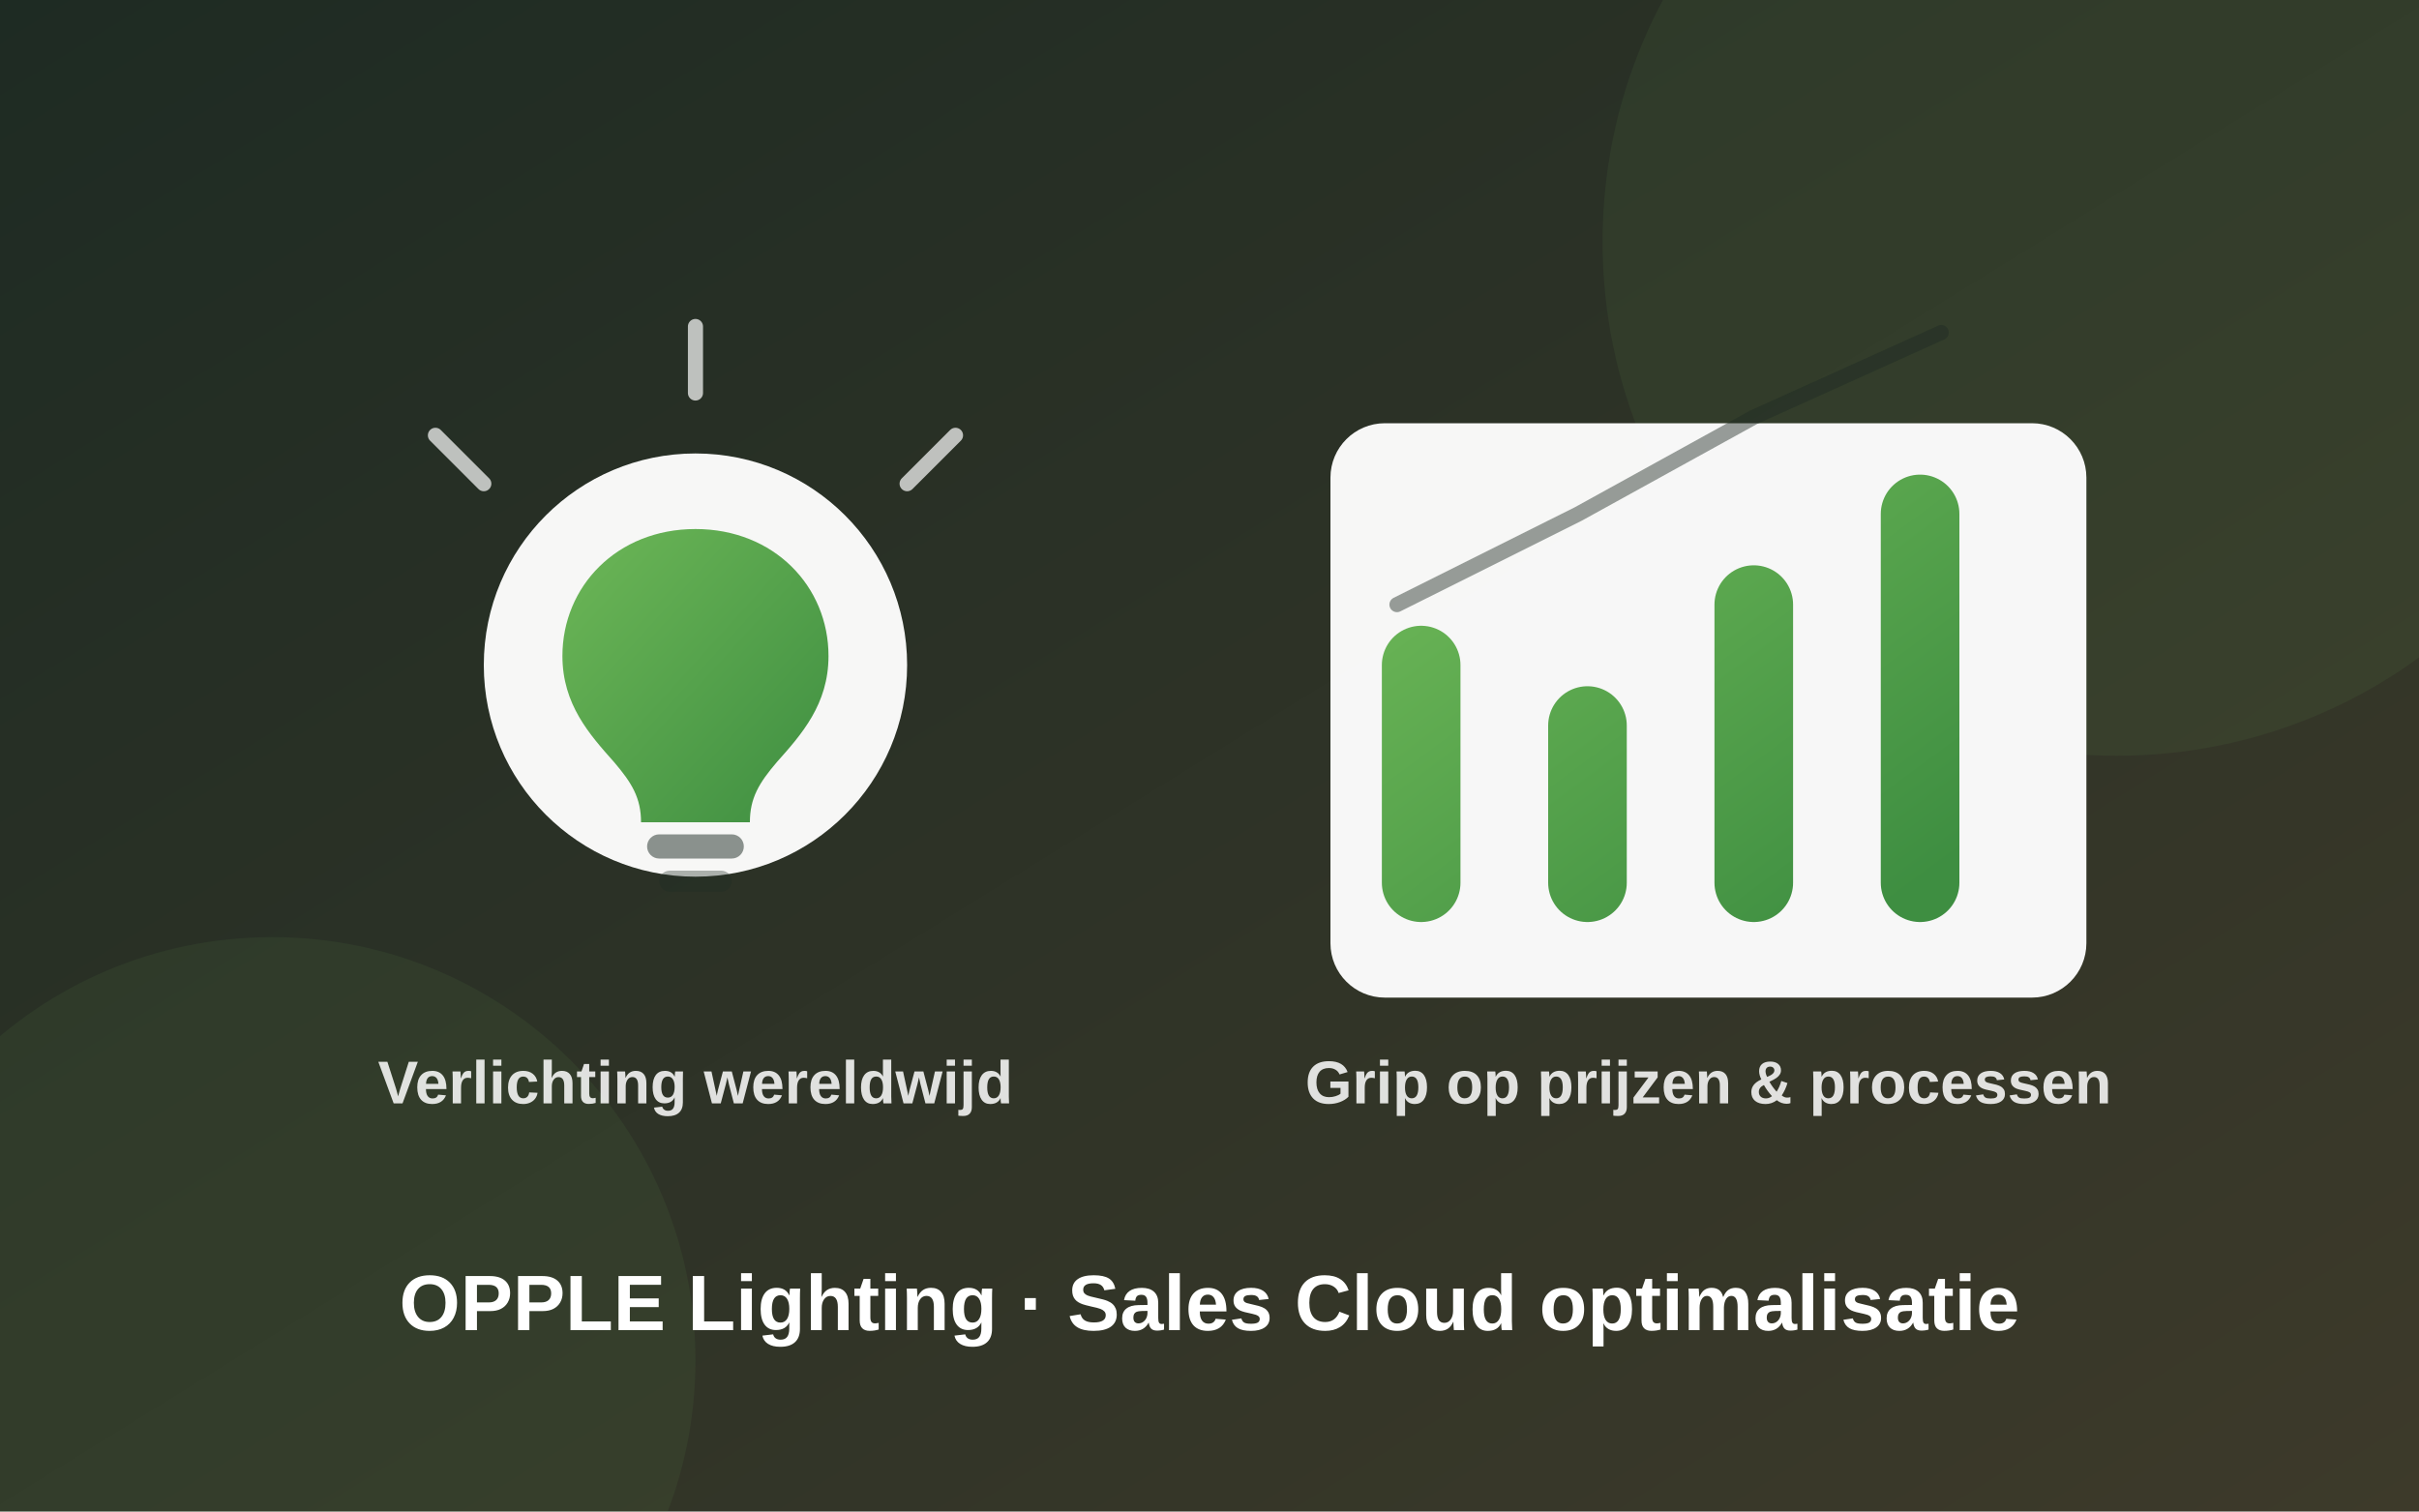
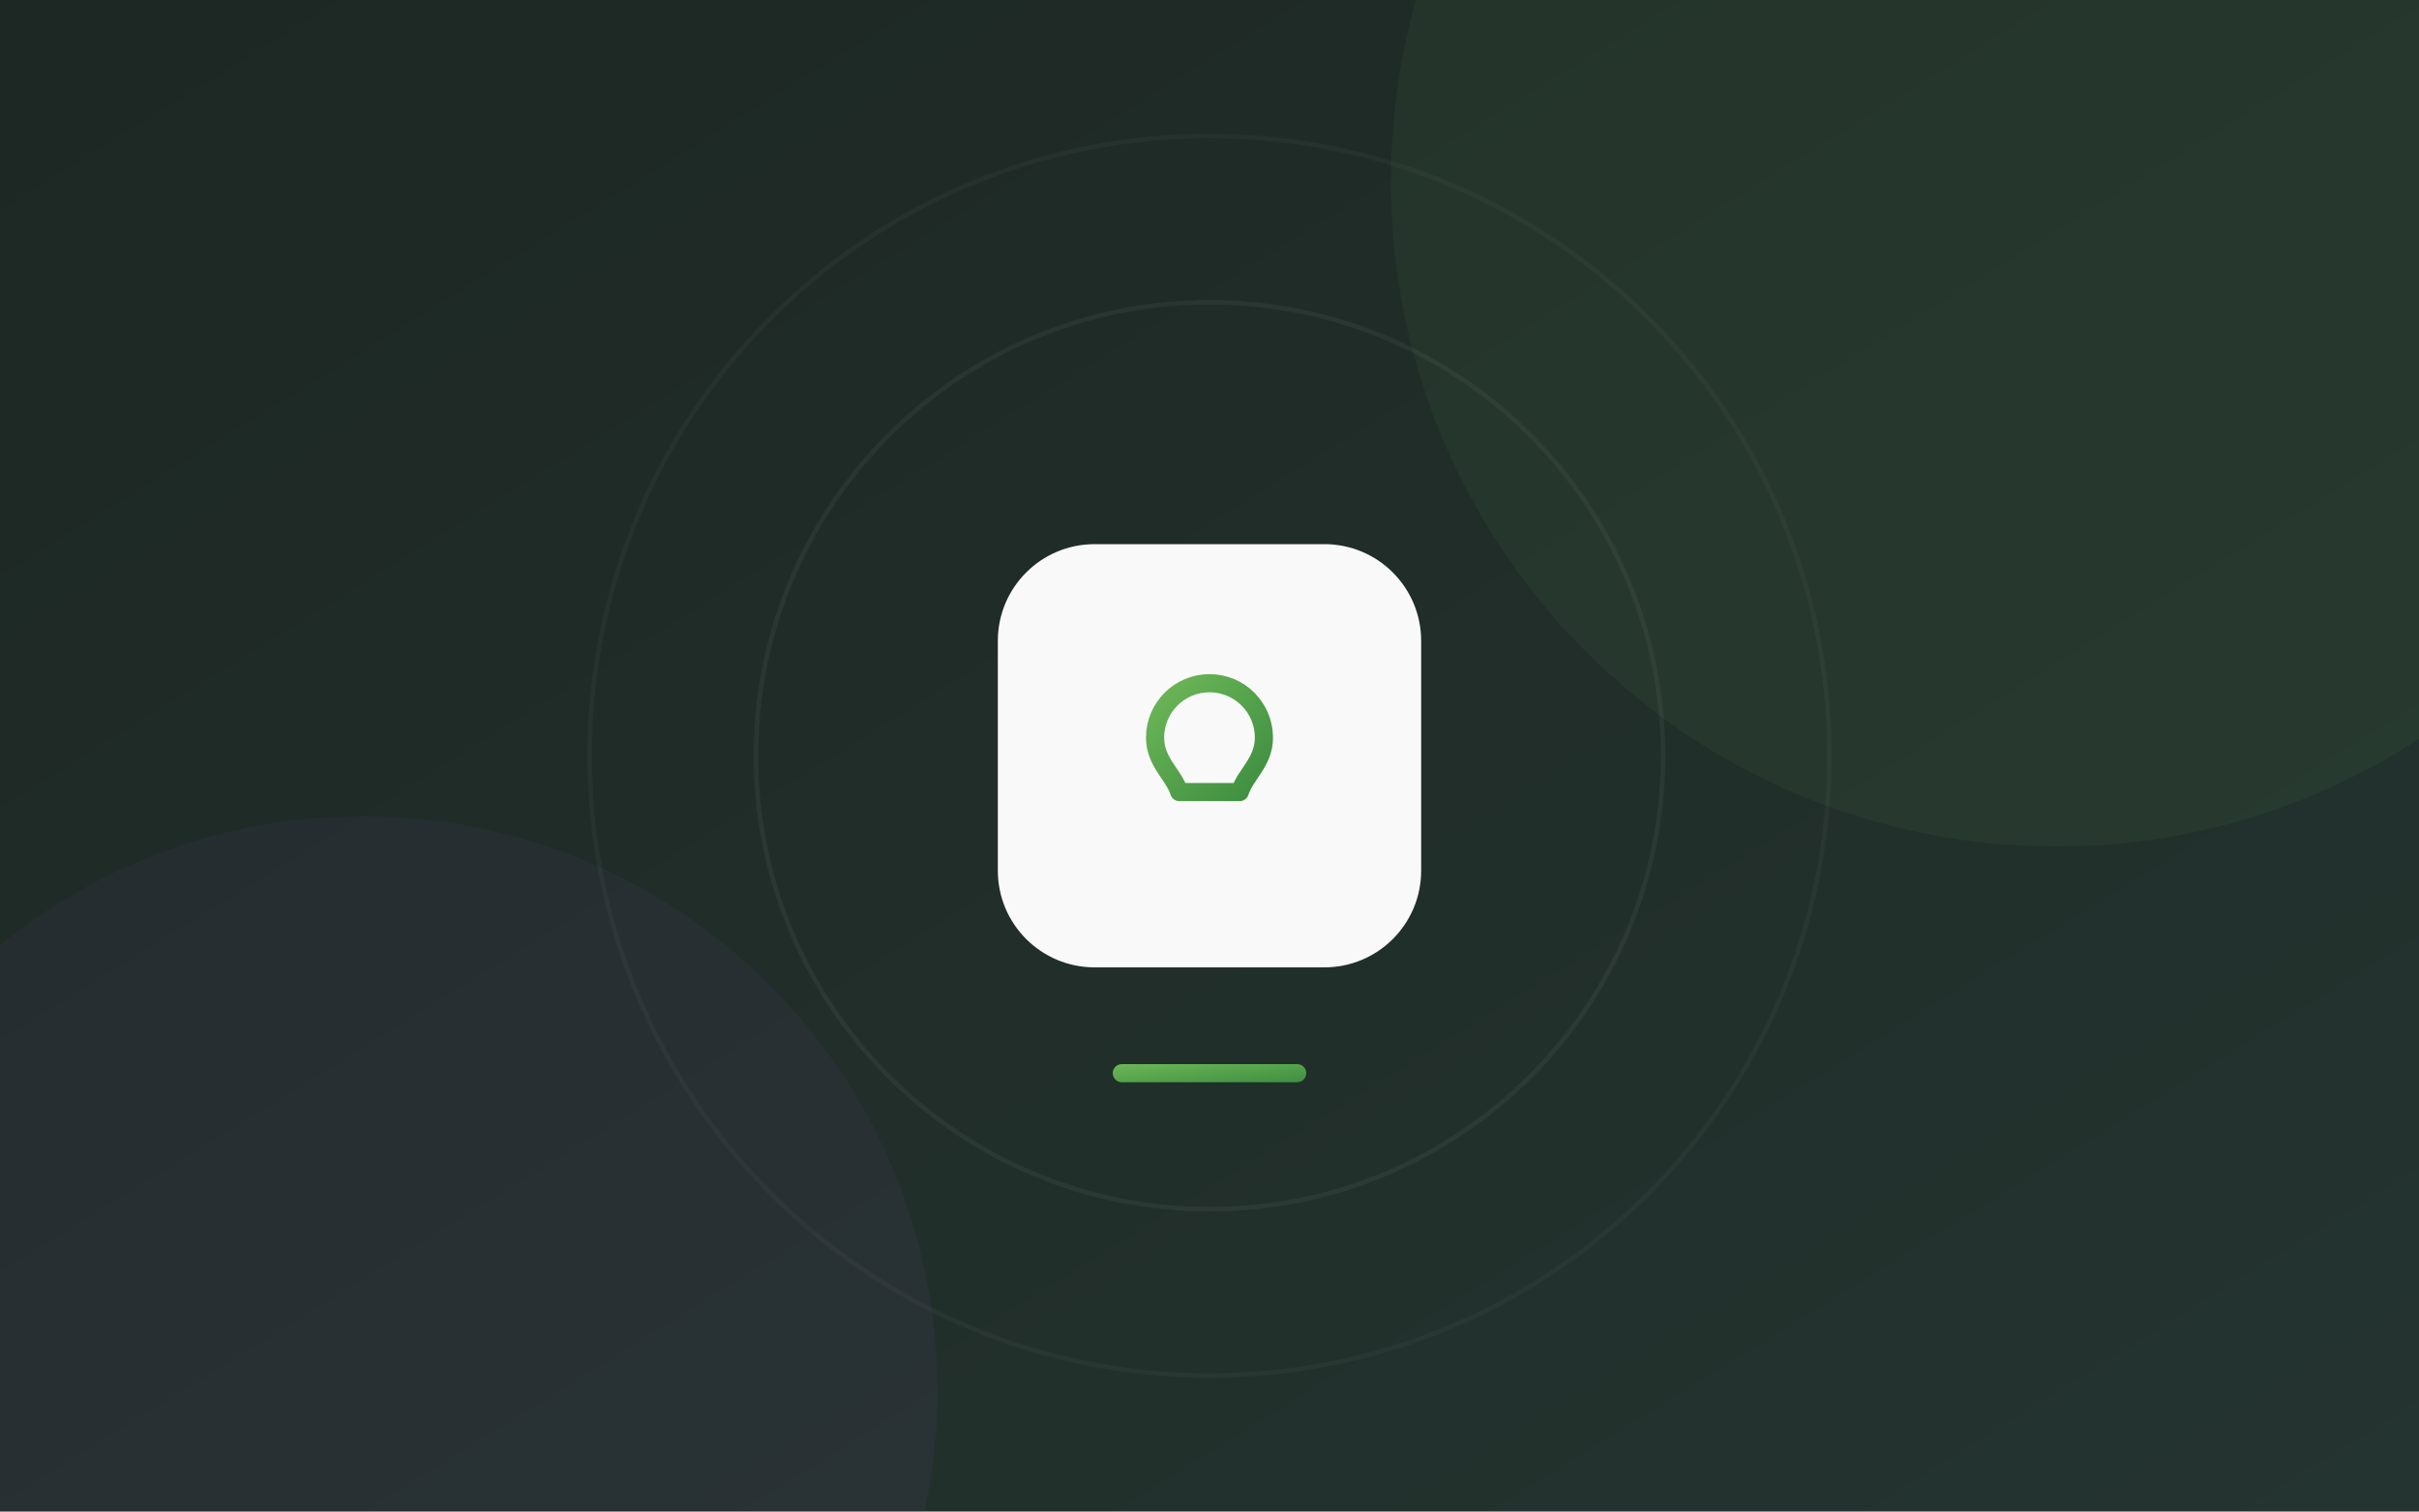
- <svg xmlns="http://www.w3.org/2000/svg" viewBox="0 0 800 500" role="img" aria-label="OPPLE Lighting x Resolve IT">
+ <svg xmlns="http://www.w3.org/2000/svg" viewBox="0 0 800 500" role="img" aria-label="OPPLE Lighting · Resolve IT case">
  <defs>
-     <linearGradient id="op-bg" x1="0" y1="0" x2="1" y2="1">
-       <stop offset="0" stop-color="#1E2B23" />
-       <stop offset="1" stop-color="#3D3A2A" />
+     <linearGradient id="cs-bg" x1="0" y1="0" x2="1" y2="1">
+       <stop offset="0" stop-color="#1D2723" />
+       <stop offset="1" stop-color="#243430" />
    </linearGradient>
-     <linearGradient id="op-acc" x1="0" y1="0" x2="1" y2="1">
+     <linearGradient id="cs-acc" x1="0" y1="0" x2="1" y2="1">
      <stop offset="0" stop-color="#6DB757" />
      <stop offset="1" stop-color="#3E8E41" />
    </linearGradient>
  </defs>
-   <rect width="800" height="500" fill="url(#op-bg)" />
-   <circle cx="700" cy="80" r="170" fill="#6DB757" opacity="0.08" />
-   <circle cx="90" cy="450" r="140" fill="#6DB757" opacity="0.08" />
-   <g>
-     <circle cx="230" cy="220" r="70" fill="#ffffff" opacity="0.96" />
-     <path d="M230 175c-26 0-44 19-44 42 0 16 9 26 17 35 6 7 9 12 9 20h36c0-8 3-13 9-20 8-9 17-19 17-35 0-23-18-42-44-42z" fill="url(#op-acc)" />
-     <rect x="214" y="276" width="32" height="8" rx="4" fill="#1E2B23" opacity="0.5" />
-     <rect x="218" y="288" width="24" height="7" rx="3.5" fill="#1E2B23" opacity="0.35" />
-     <g stroke="#ffffff" stroke-width="5" stroke-linecap="round" opacity="0.7">
-       <path d="M230 130v-22M300 160l16-16M160 160l-16-16" />
-     </g>
-     <text x="230" y="365" text-anchor="middle" font-family="Segoe UI, Arial, sans-serif" font-size="20" font-weight="600" fill="#ffffff" opacity="0.85">Verlichting wereldwijd</text>
+   <rect width="800" height="500" fill="url(#cs-bg)" />
+   <circle cx="680" cy="60" r="220" fill="#6DB757" opacity="0.07" />
+   <circle cx="120" cy="460" r="190" fill="#6C4494" opacity="0.09" />
+   <circle cx="400" cy="250" r="150" fill="none" stroke="#ffffff" opacity="0.05" stroke-width="1.5" />
+   <circle cx="400" cy="250" r="205" fill="none" stroke="#ffffff" opacity="0.035" stroke-width="1.5" />
+   <rect x="330" y="180" width="140" height="140" rx="32" fill="#ffffff" opacity="0.97" />
+   <g transform="translate(352,202)" stroke="url(#cs-acc)" stroke-width="6" fill="none" stroke-linecap="round" stroke-linejoin="round">
+     <path d="M30 42 a18 18 0 1 1 36 0 c0 8 -6 12 -8 18 h-20 c-2 -6 -8 -10 -8 -18 z" />
+     <path d="M40 70 h16" />
+     <path d="M42 78 h12" />
  </g>
-   <g>
-     <rect x="440" y="140" width="250" height="190" rx="18" fill="#ffffff" opacity="0.96" />
-     <path d="M470 292V220M525 292v-52M580 292v-92M635 292v-122" stroke="url(#op-acc)" stroke-width="26" stroke-linecap="round" />
-     <path d="M462 200l60-30 58-32 62-28" stroke="#1E2B23" stroke-width="5" stroke-linecap="round" fill="none" opacity="0.45" />
-     <text x="565" y="365" text-anchor="middle" font-family="Segoe UI, Arial, sans-serif" font-size="20" font-weight="600" fill="#ffffff" opacity="0.85">Grip op prijzen &amp; processen</text>
-   </g>
-   <text x="400" y="440" text-anchor="middle" font-family="Segoe UI, Arial, sans-serif" font-size="26" font-weight="700" fill="#ffffff">OPPLE Lighting · Sales Cloud optimalisatie</text>
+   <rect x="368" y="352" width="64" height="6" rx="3" fill="url(#cs-acc)" />
</svg>
